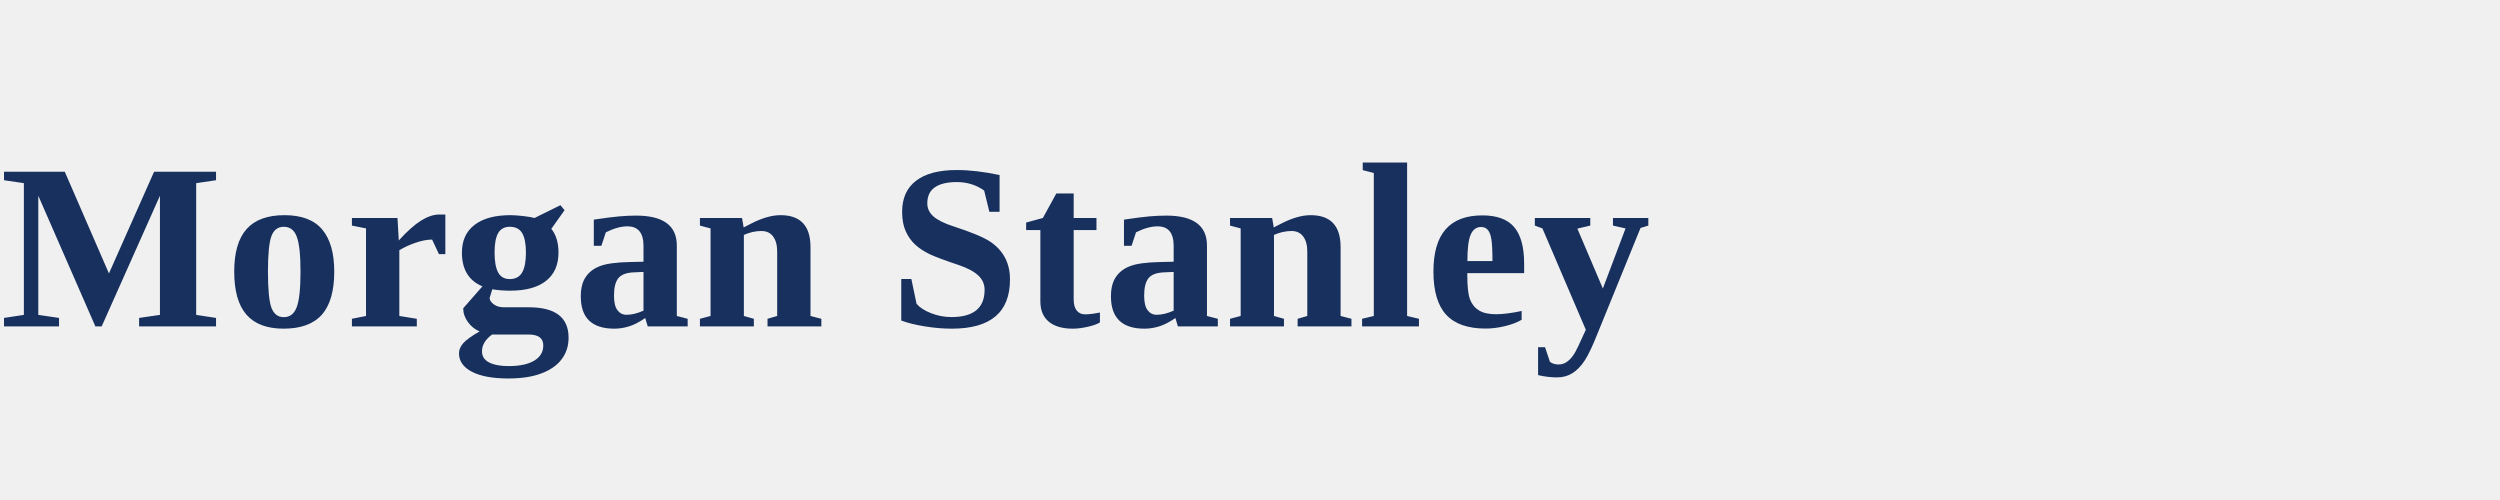
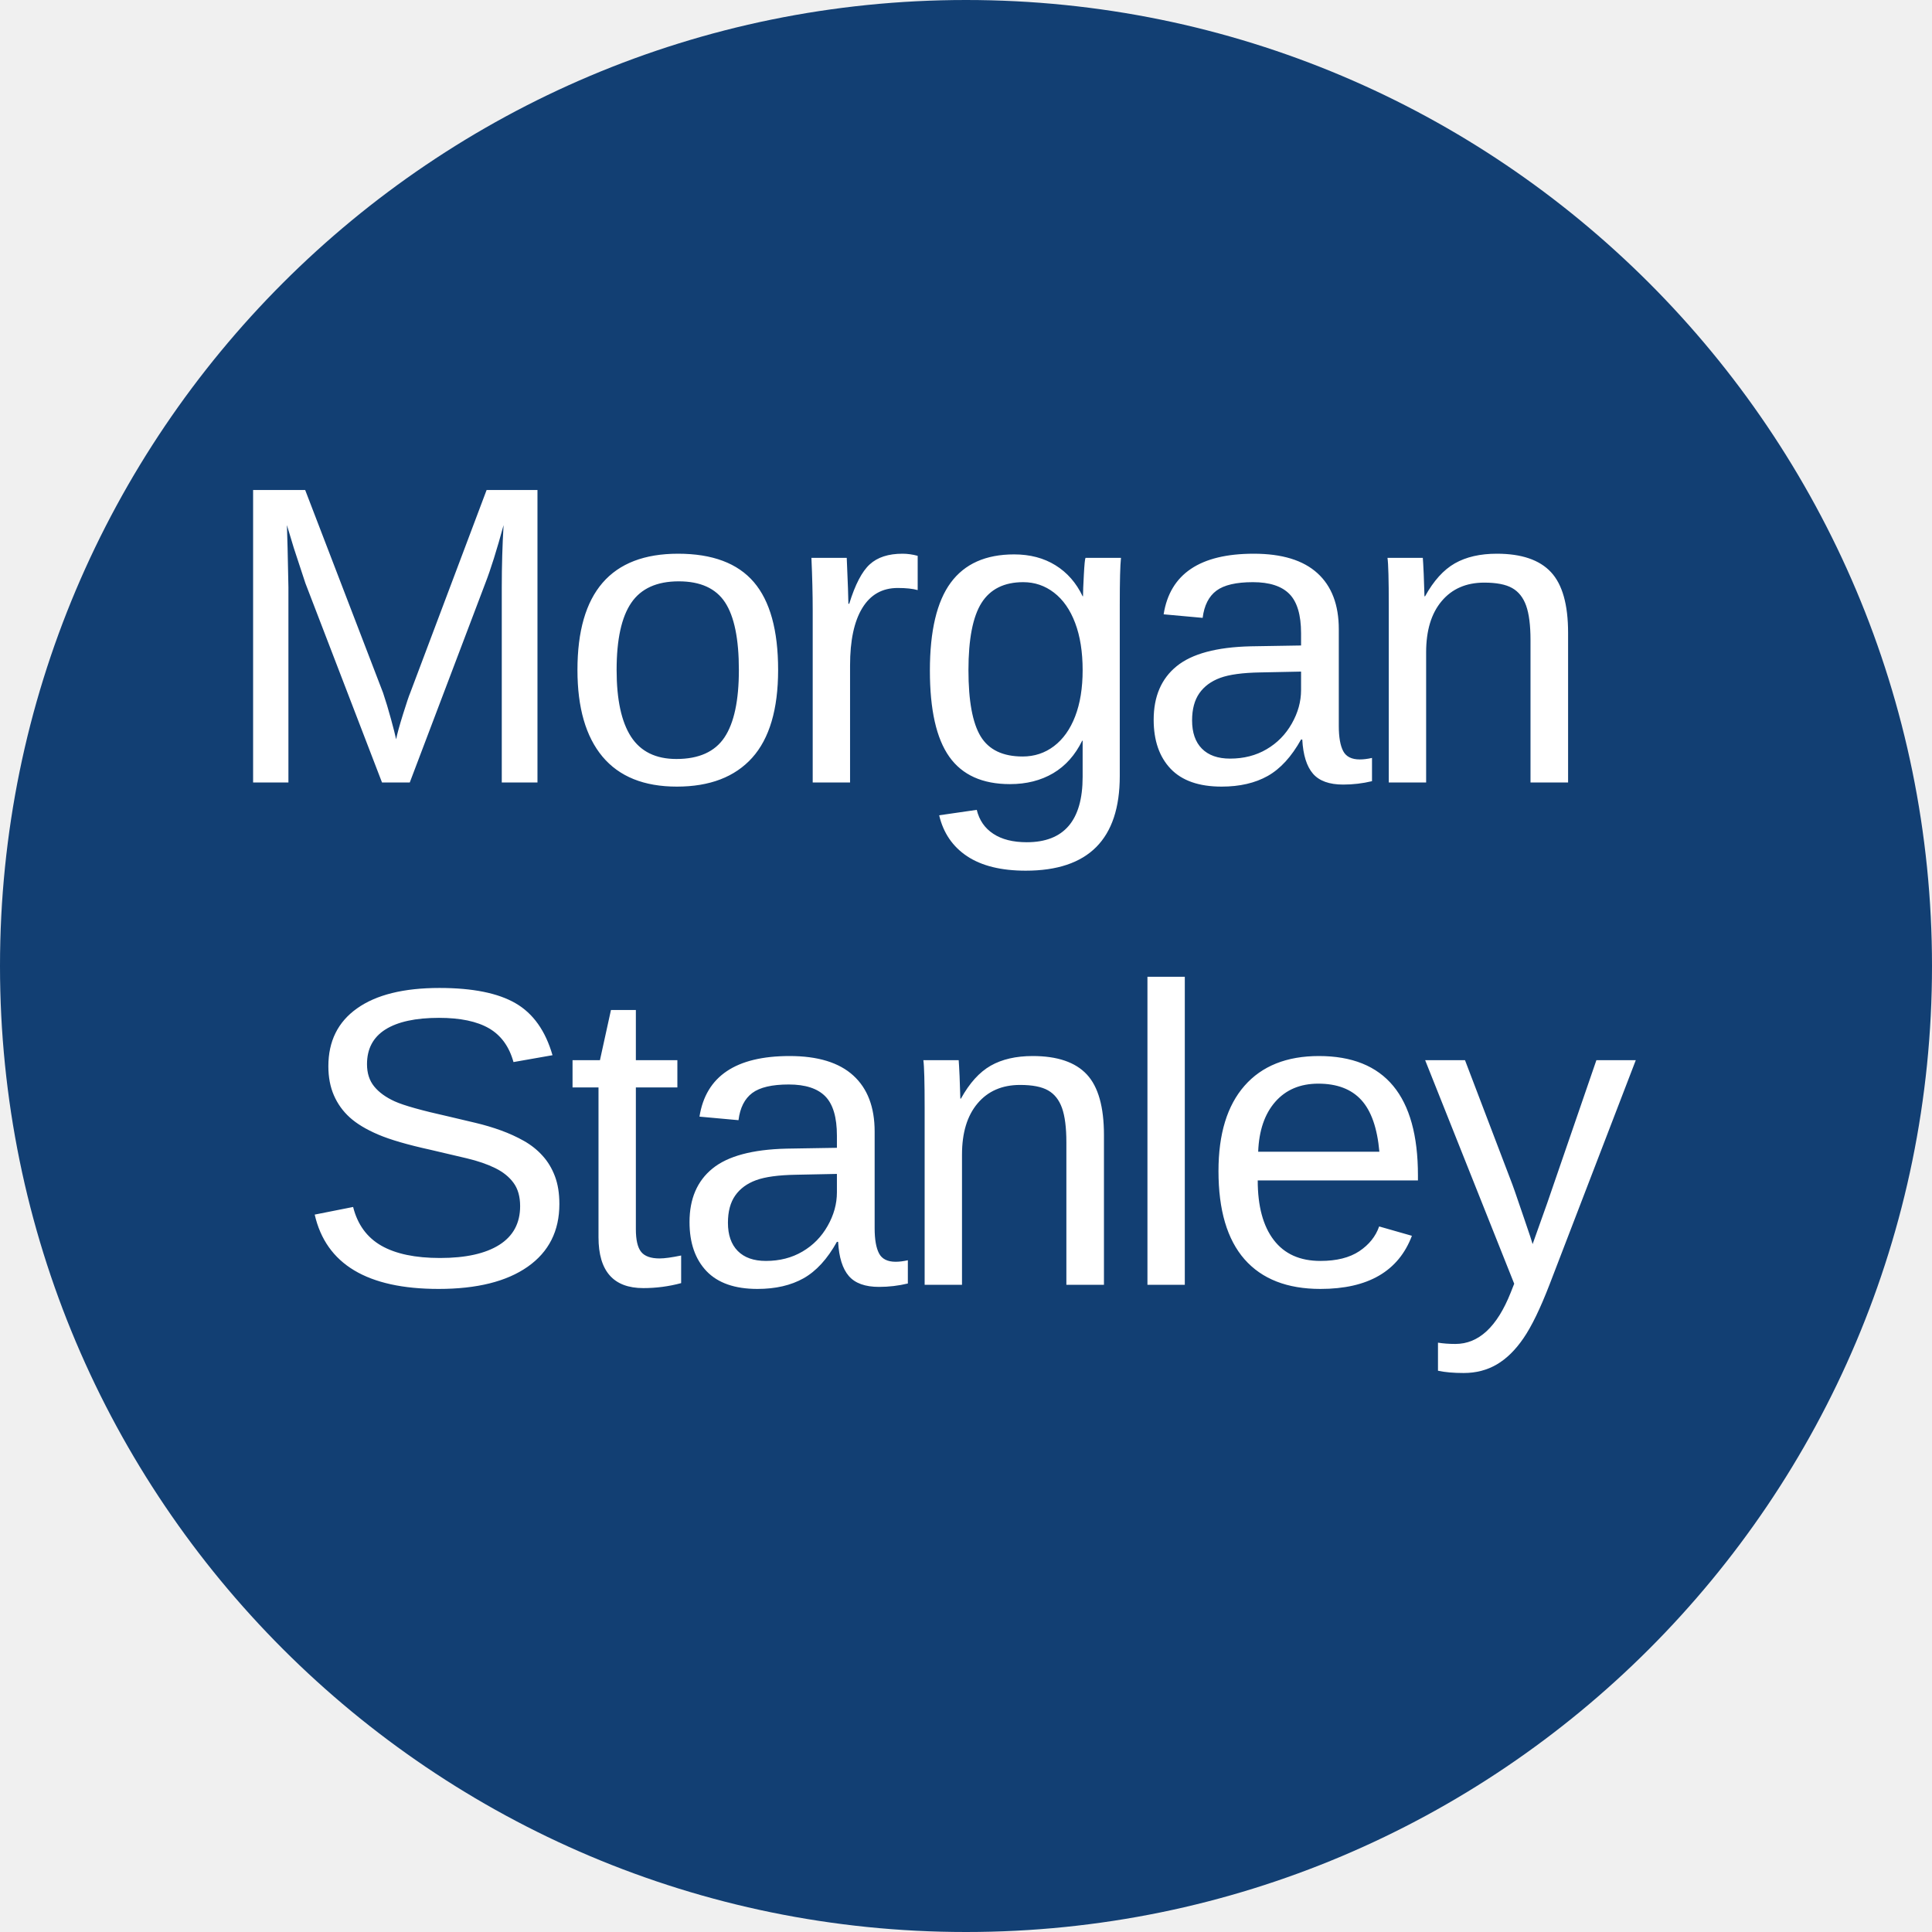
- <svg xmlns="http://www.w3.org/2000/svg" viewBox="0 0 360 72" role="img" aria-label="Morgan Stanley">
-   <text x="0" y="47" fill="#17305E" font-family="Georgia,'Times New Roman',serif" font-size="34" font-weight="700" letter-spacing="0.01em">
-     Morgan Stanley
+ <svg xmlns="http://www.w3.org/2000/svg" viewBox="0 0 400 400" role="img" aria-label="Morgan Stanley">
+   <circle cx="200" cy="200" r="200" fill="#123F73" />
+   <text x="200" y="162" fill="#FFFFFF" font-family="'Helvetica Neue', Arial, sans-serif" font-size="88" font-weight="500" letter-spacing="-0.03em" text-anchor="middle">
+     <tspan x="200">Morgan</tspan>
+     <tspan x="200" dy="104">Stanley</tspan>
  </text>
</svg>
